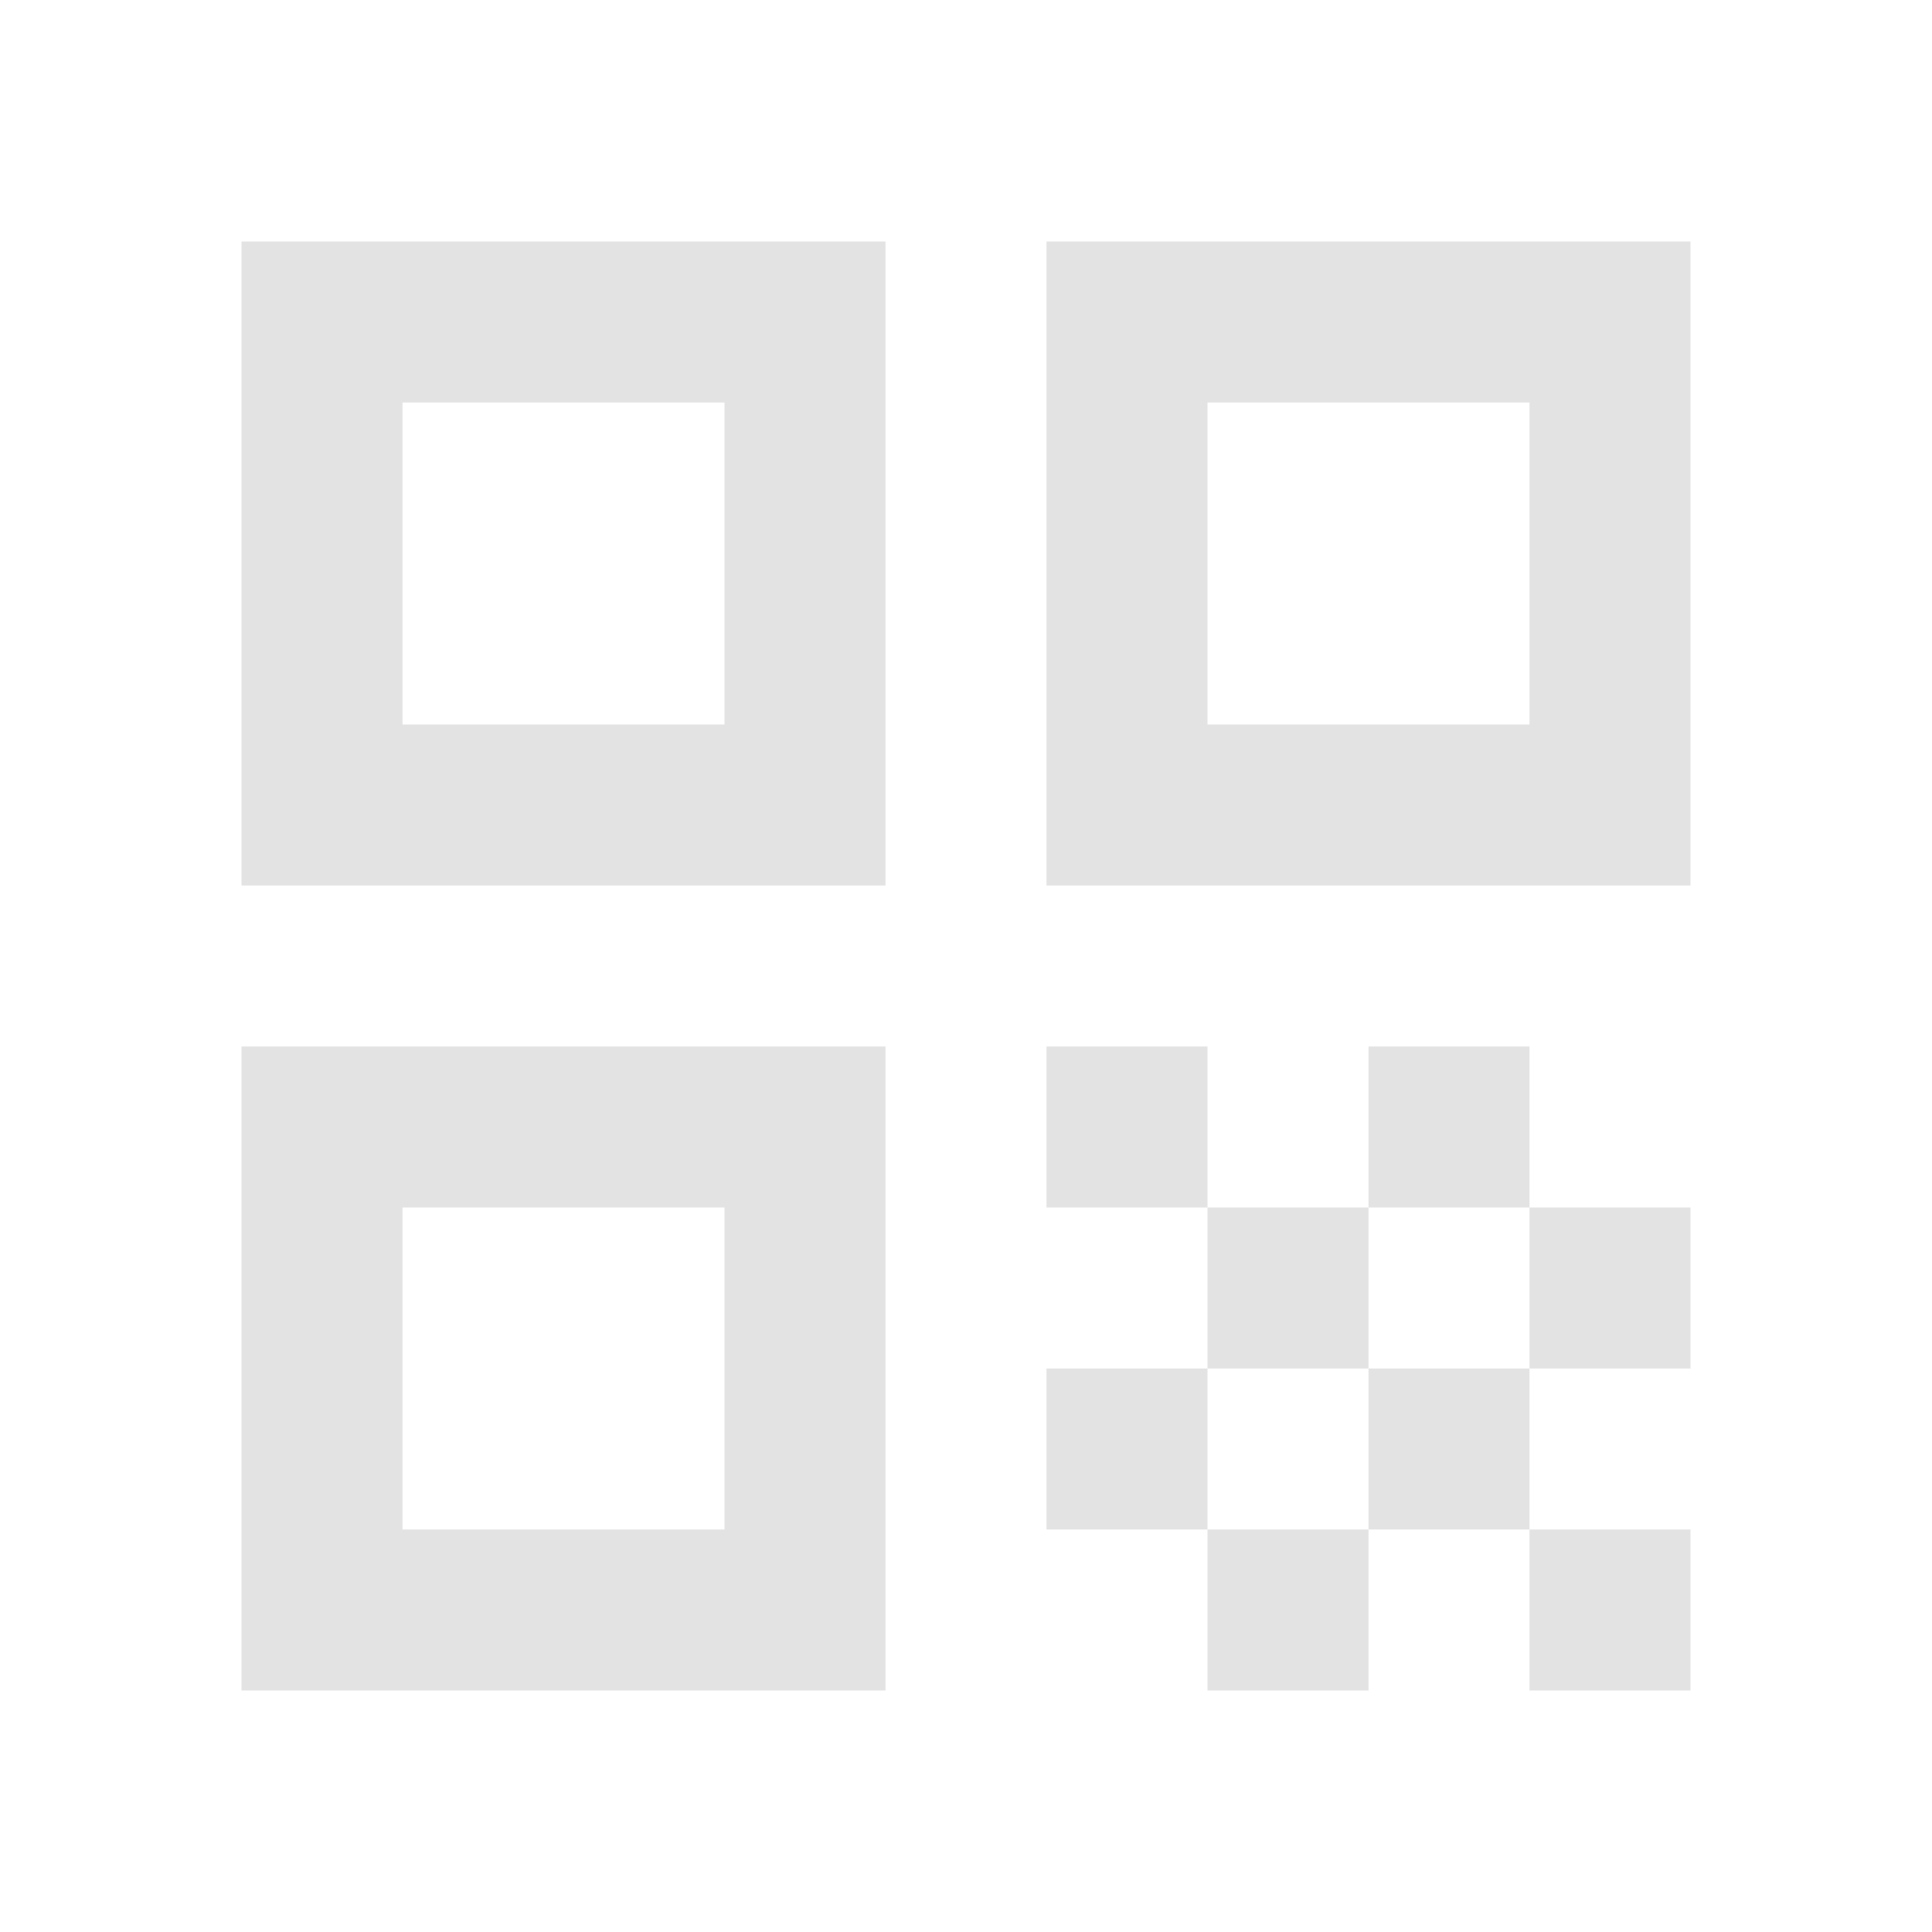
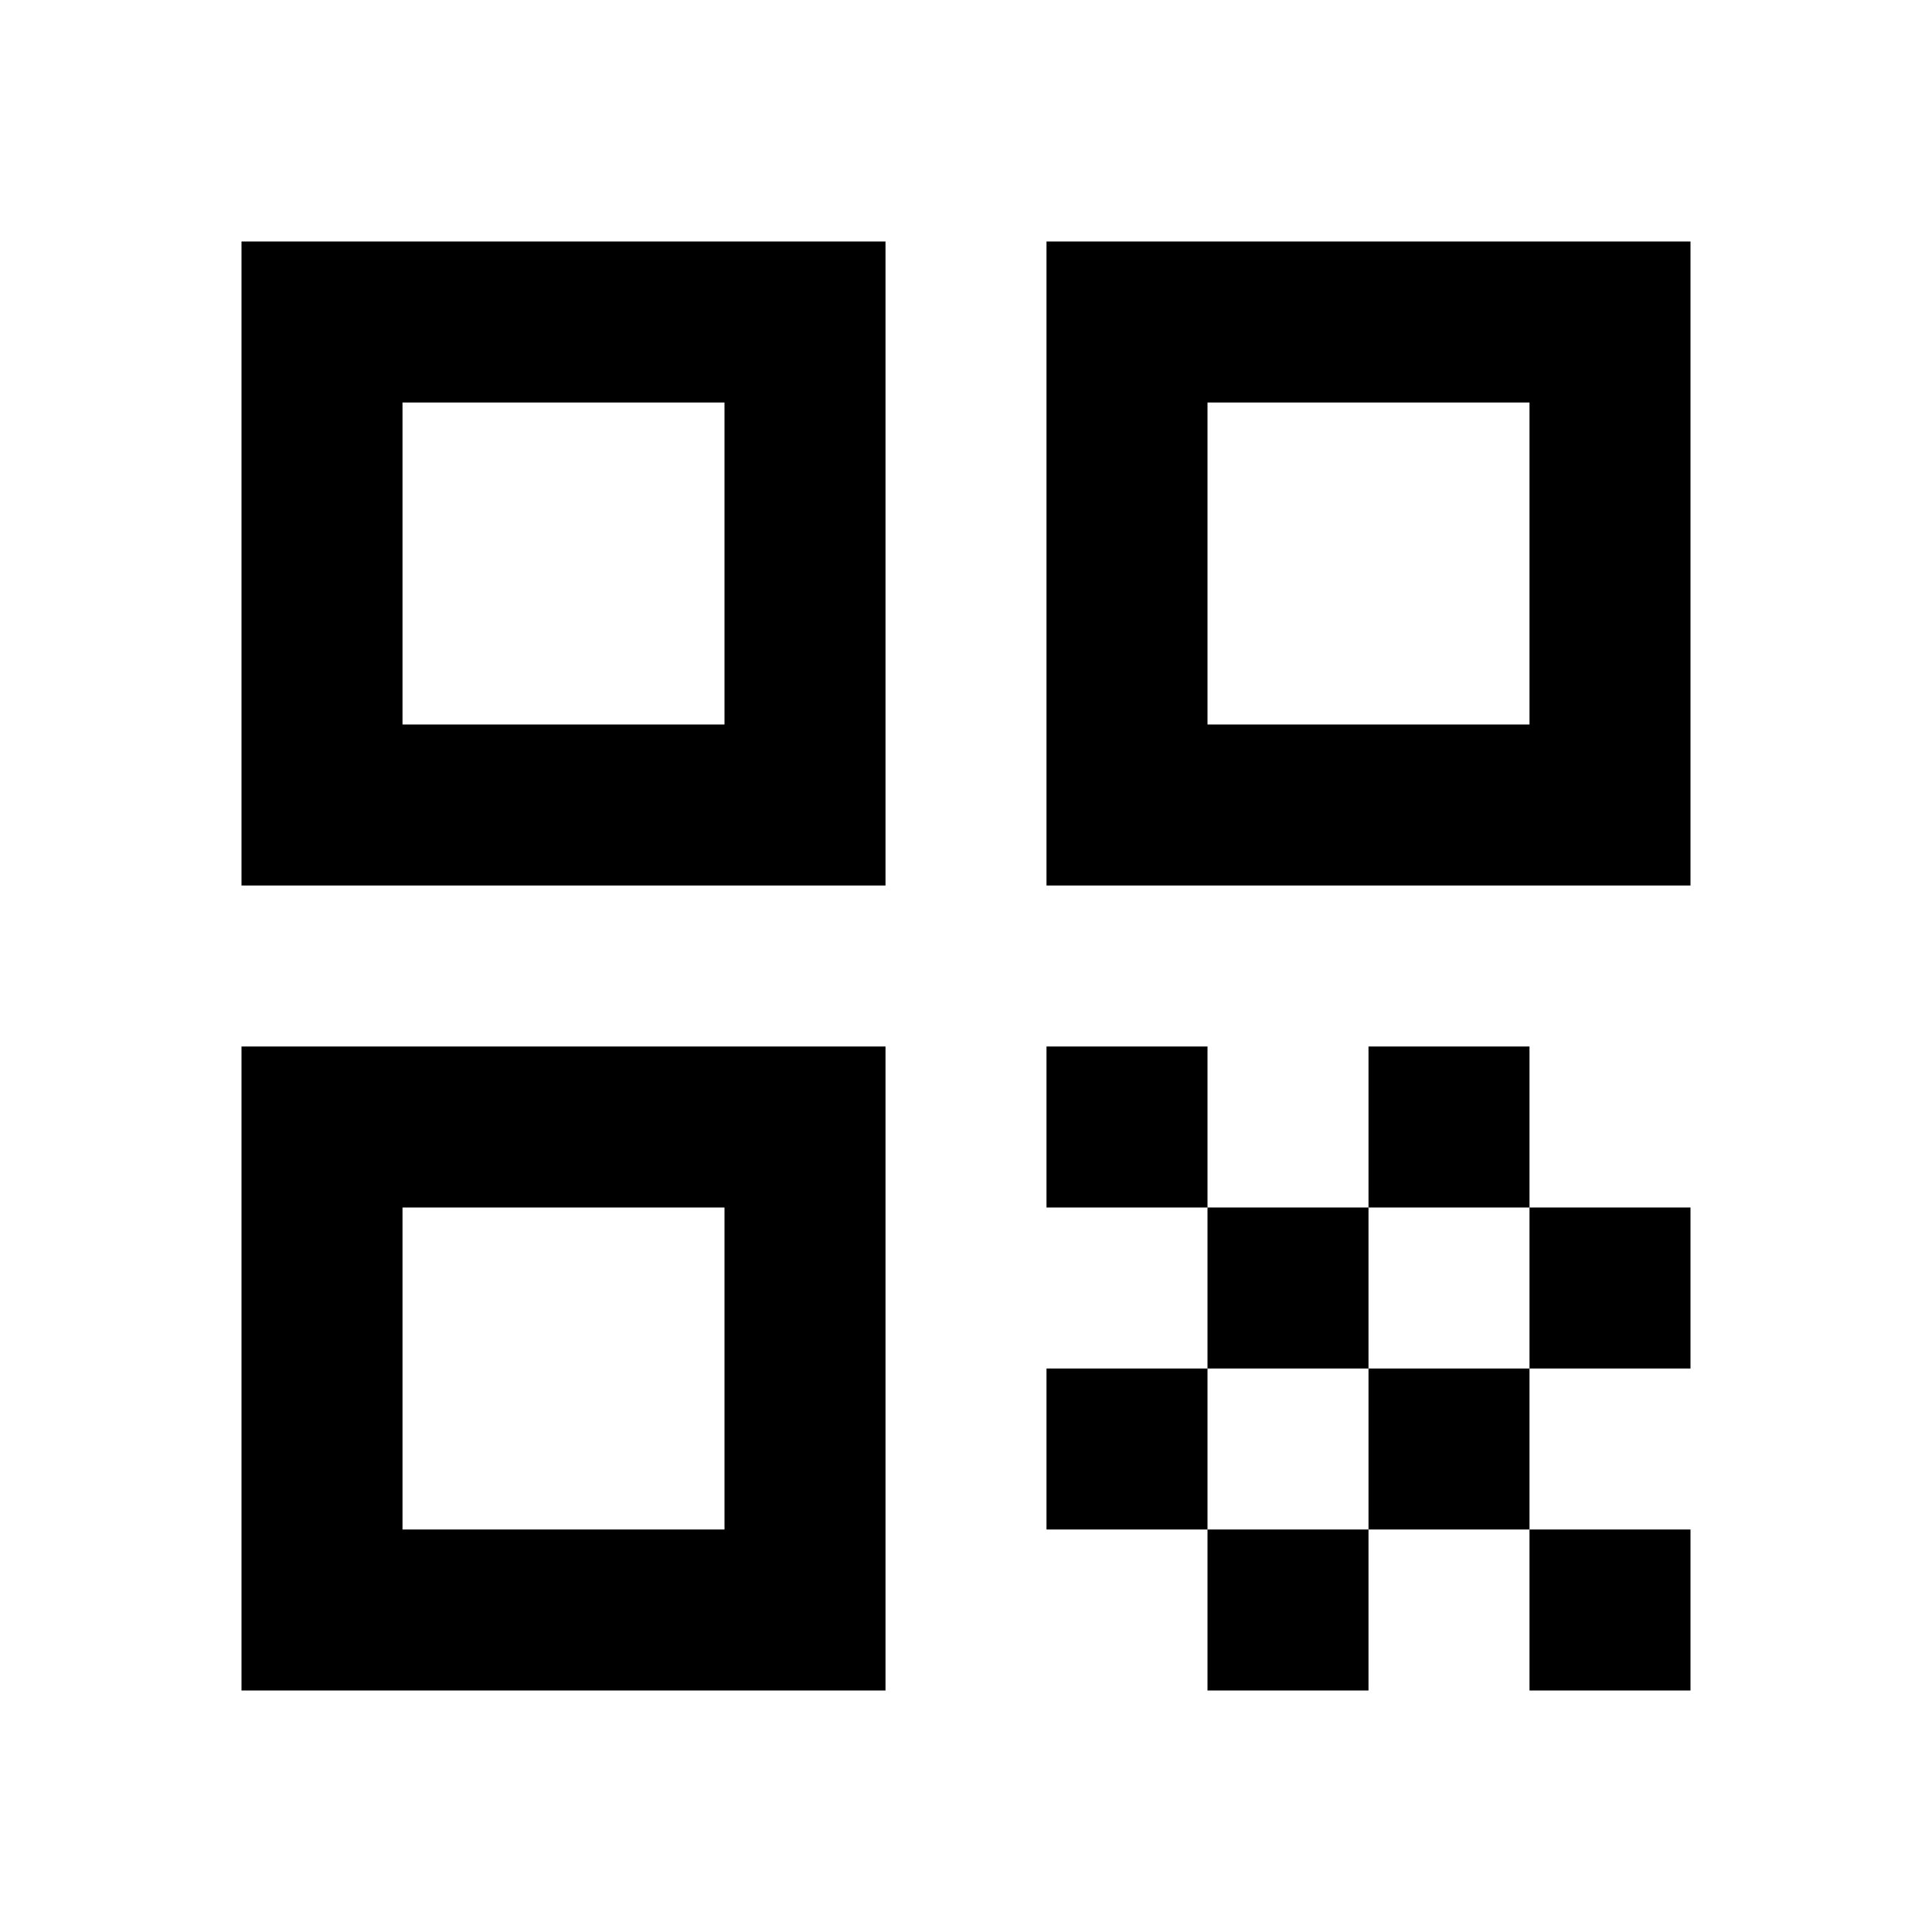
- <svg xmlns="http://www.w3.org/2000/svg" height="24px" viewBox="0 -960 960 960" width="24px" fill="#e3e3e3">
+ <svg xmlns="http://www.w3.org/2000/svg" height="24px" viewBox="0 -960 960 960" width="24px" fill="{color}">
  <path d="M120-520v-320h320v320H120Zm80-80h160v-160H200v160Zm-80 480v-320h320v320H120Zm80-80h160v-160H200v160Zm320-320v-320h320v320H520Zm80-80h160v-160H600v160Zm160 480v-80h80v80h-80ZM520-360v-80h80v80h-80Zm80 80v-80h80v80h-80Zm-80 80v-80h80v80h-80Zm80 80v-80h80v80h-80Zm80-80v-80h80v80h-80Zm0-160v-80h80v80h-80Zm80 80v-80h80v80h-80Z" />
</svg>
